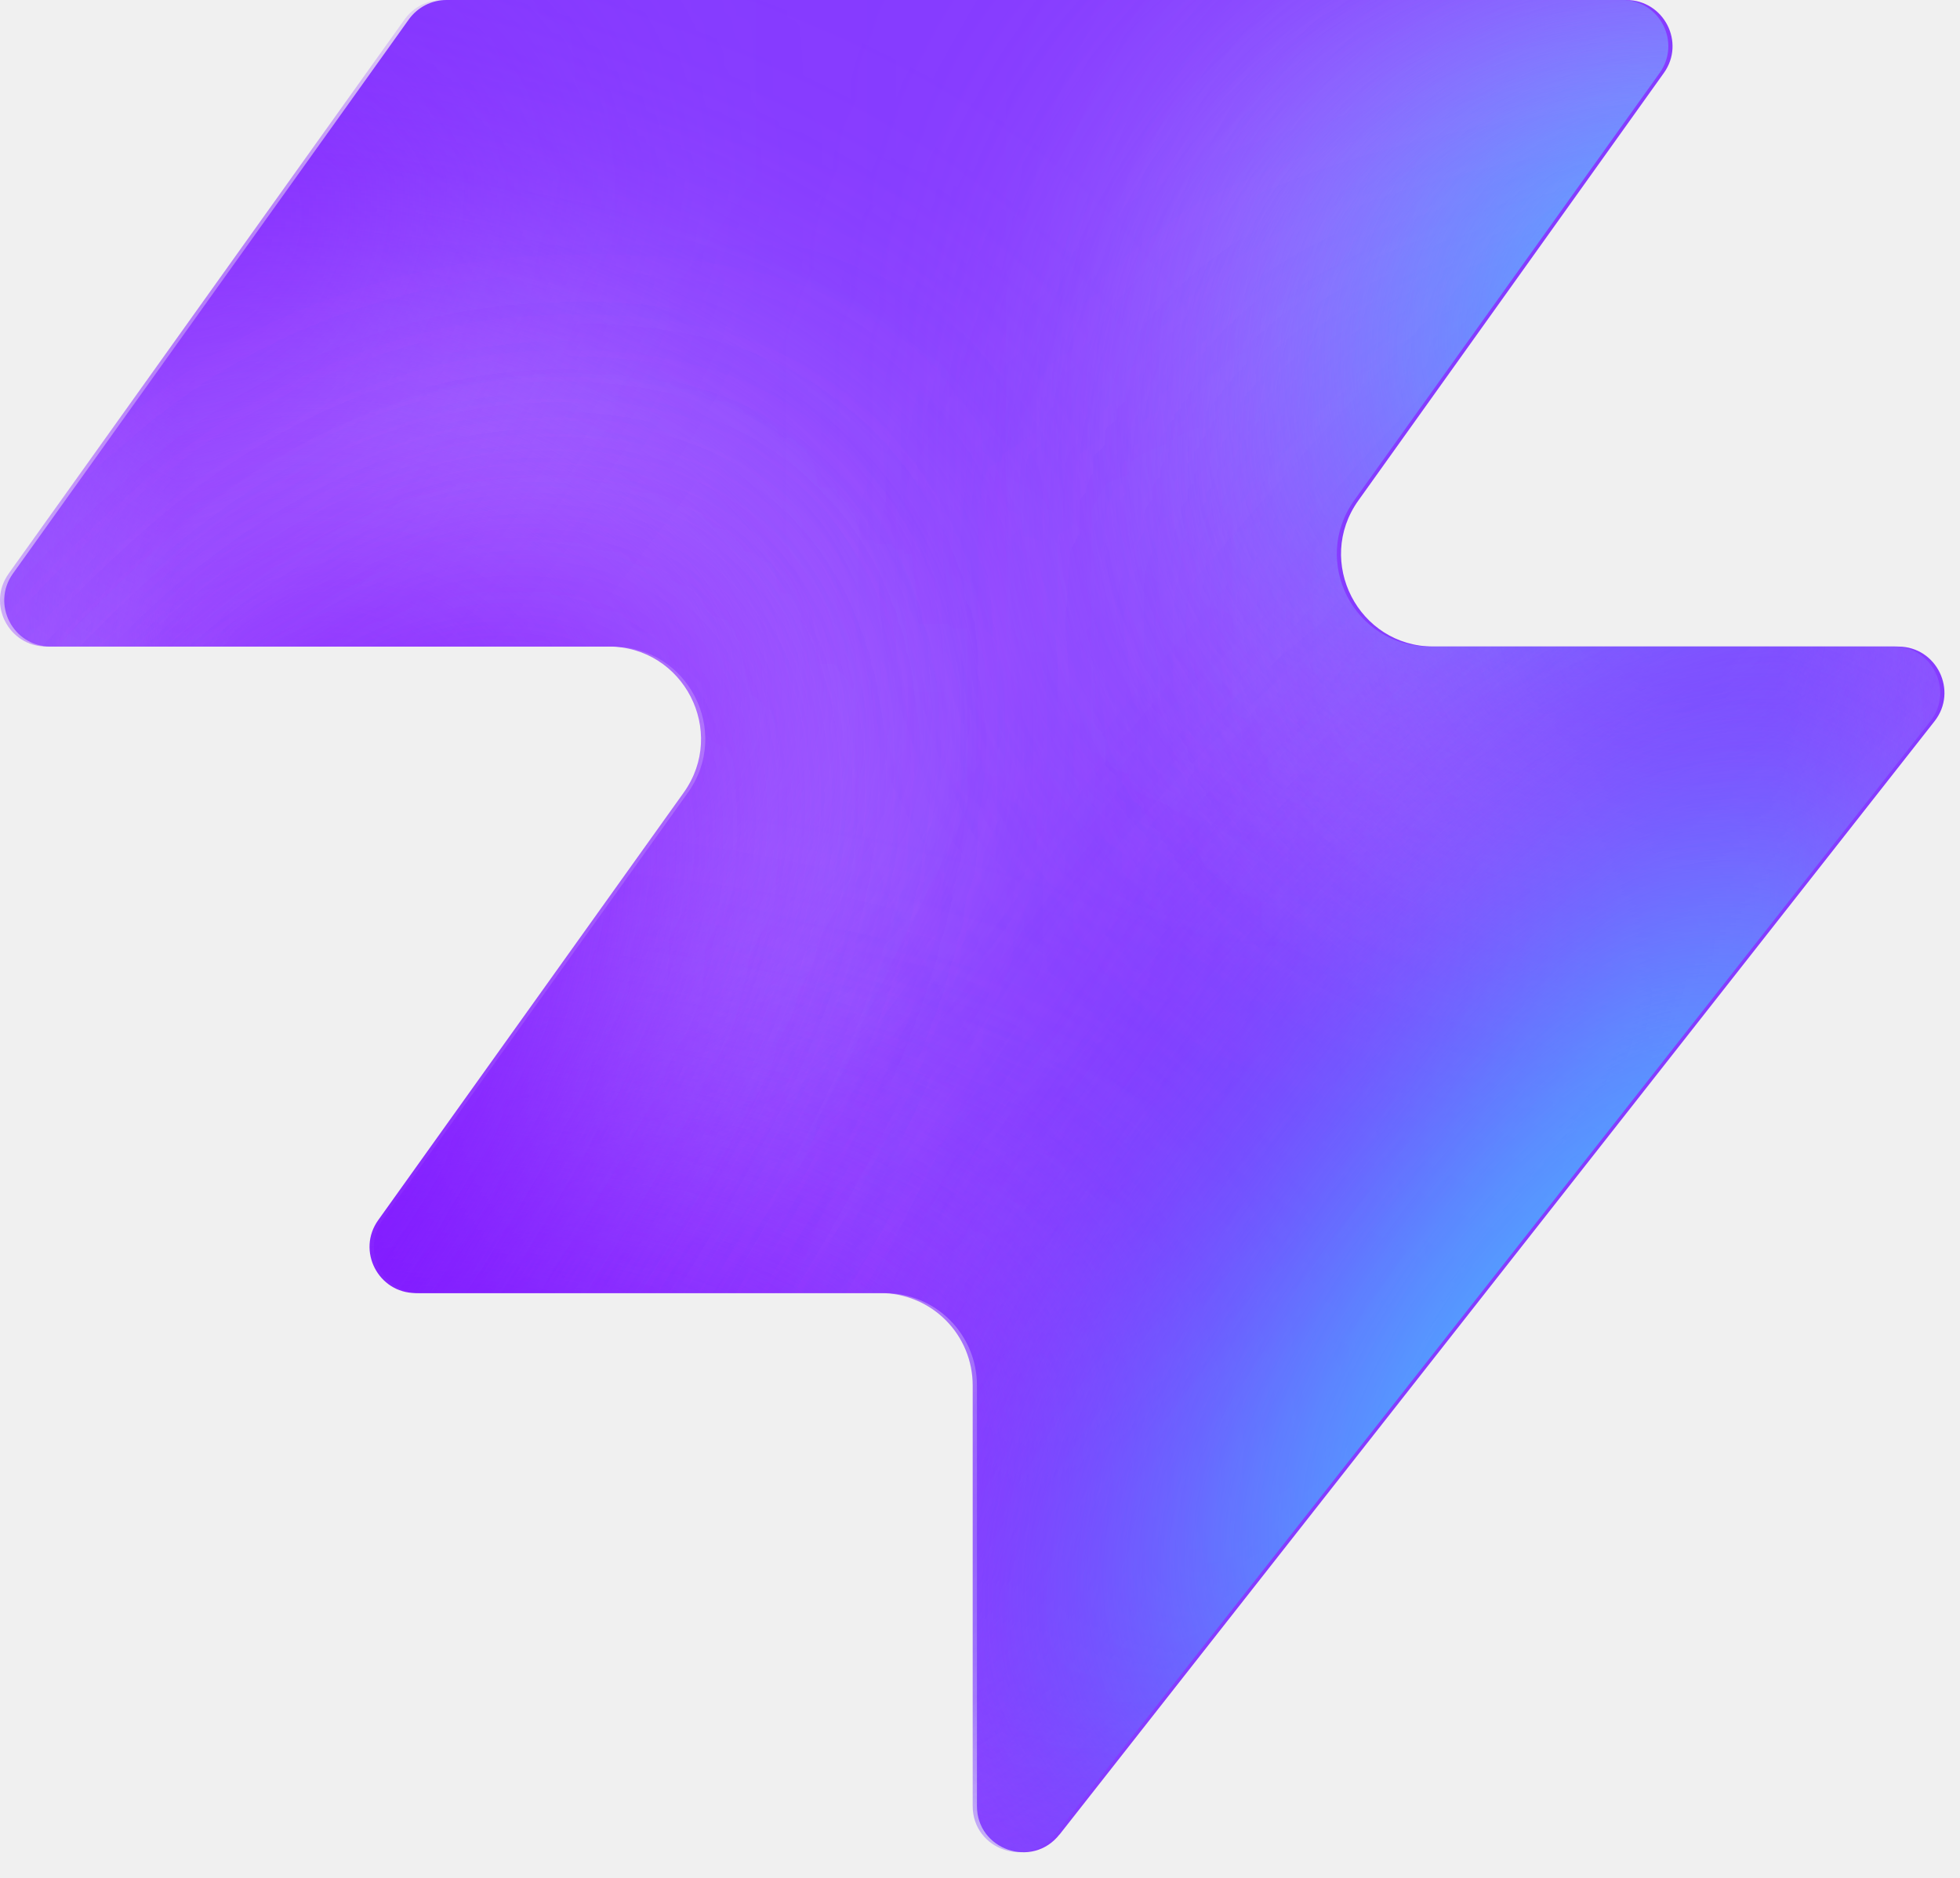
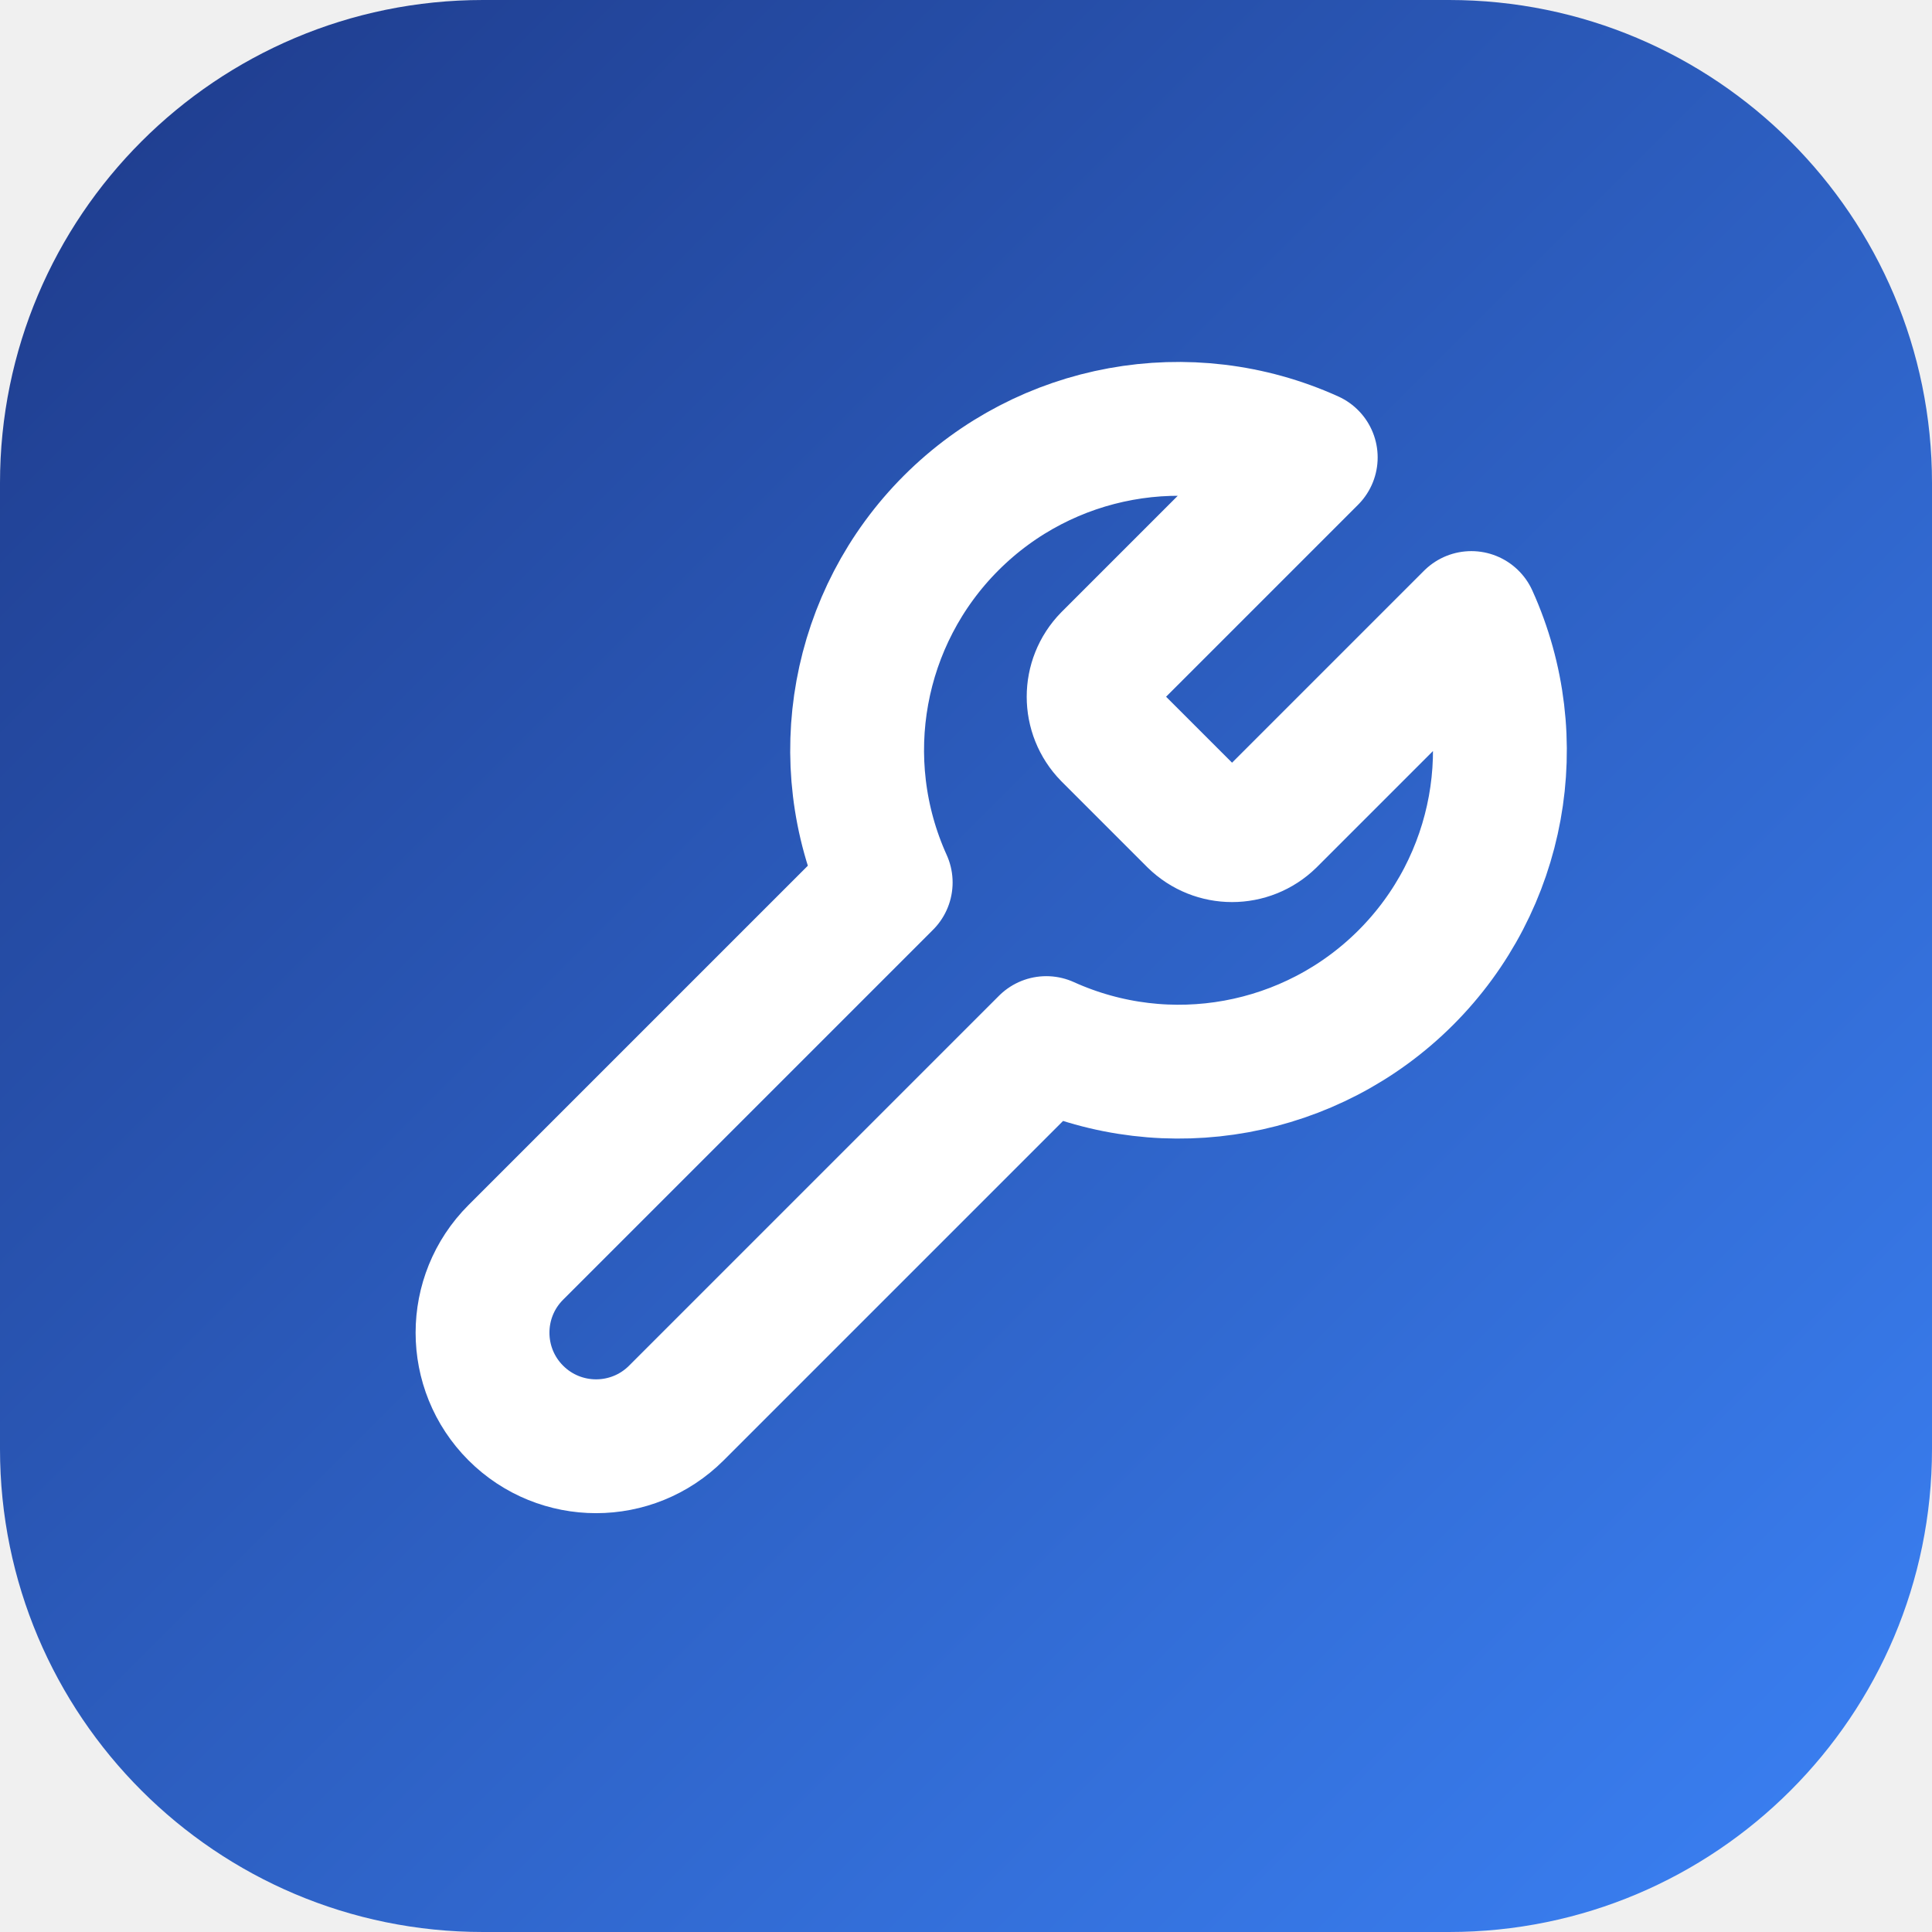
- <svg xmlns="http://www.w3.org/2000/svg" width="48" height="46" fill="none" viewBox="0 0 48 46">
-   <path fill="#863bff" d="M25.946 44.938c-.664.845-2.021.375-2.021-.698V33.937a2.26 2.26 0 0 0-2.262-2.262H10.287c-.92 0-1.456-1.04-.92-1.788l7.48-10.471c1.07-1.497 0-3.578-1.842-3.578H1.237c-.92 0-1.456-1.04-.92-1.788L10.013.474c.214-.297.556-.474.92-.474h28.894c.92 0 1.456 1.04.92 1.788l-7.48 10.471c-1.07 1.498 0 3.579 1.842 3.579h11.377c.943 0 1.473 1.088.89 1.83L25.947 44.94z" style="fill:#863bff;fill:color(display-p3 .525 .23 1);fill-opacity:1" />
-   <mask id="a" width="48" height="46" x="0" y="0" maskUnits="userSpaceOnUse" style="mask-type:alpha">
-     <path fill="#000" d="M25.842 44.938c-.664.844-2.021.375-2.021-.698V33.937a2.26 2.26 0 0 0-2.262-2.262H10.183c-.92 0-1.456-1.04-.92-1.788l7.48-10.471c1.07-1.498 0-3.579-1.842-3.579H1.133c-.92 0-1.456-1.04-.92-1.787L9.91.473c.214-.297.556-.474.92-.474h28.894c.92 0 1.456 1.04.92 1.788l-7.48 10.471c-1.07 1.498 0 3.578 1.842 3.578h11.377c.943 0 1.473 1.088.89 1.832L25.843 44.94z" style="fill:#000;fill-opacity:1" />
-   </mask>
-   <g mask="url(#a)">
-     <g filter="url(#b)">
-       <ellipse cx="5.508" cy="14.704" fill="#ede6ff" rx="5.508" ry="14.704" style="fill:#ede6ff;fill:color(display-p3 .927 .903 1);fill-opacity:1" transform="matrix(.00324 1 1 -.00324 -4.47 31.516)" />
-     </g>
-     <g filter="url(#c)">
-       <ellipse cx="10.399" cy="29.851" fill="#ede6ff" rx="10.399" ry="29.851" style="fill:#ede6ff;fill:color(display-p3 .927 .903 1);fill-opacity:1" transform="matrix(.00324 1 1 -.00324 -39.328 7.883)" />
-     </g>
-     <g filter="url(#d)">
-       <ellipse cx="5.508" cy="30.487" fill="#7e14ff" rx="5.508" ry="30.487" style="fill:#7e14ff;fill:color(display-p3 .492 .077 1);fill-opacity:1" transform="rotate(89.814 -25.913 -14.639)scale(1 -1)" />
-     </g>
-     <g filter="url(#e)">
-       <ellipse cx="5.508" cy="30.599" fill="#7e14ff" rx="5.508" ry="30.599" style="fill:#7e14ff;fill:color(display-p3 .492 .077 1);fill-opacity:1" transform="rotate(89.814 -32.644 -3.334)scale(1 -1)" />
-     </g>
-     <g filter="url(#f)">
-       <ellipse cx="5.508" cy="30.599" fill="#7e14ff" rx="5.508" ry="30.599" style="fill:#7e14ff;fill:color(display-p3 .492 .077 1);fill-opacity:1" transform="matrix(.00324 1 1 -.00324 -34.34 30.47)" />
-     </g>
-     <g filter="url(#g)">
-       <ellipse cx="14.072" cy="22.078" fill="#ede6ff" rx="14.072" ry="22.078" style="fill:#ede6ff;fill:color(display-p3 .927 .903 1);fill-opacity:1" transform="rotate(93.35 24.506 48.493)scale(-1 1)" />
-     </g>
-     <g filter="url(#h)">
-       <ellipse cx="3.47" cy="21.501" fill="#7e14ff" rx="3.47" ry="21.501" style="fill:#7e14ff;fill:color(display-p3 .492 .077 1);fill-opacity:1" transform="rotate(89.009 28.708 47.59)scale(-1 1)" />
-     </g>
-     <g filter="url(#i)">
-       <ellipse cx="3.47" cy="21.501" fill="#7e14ff" rx="3.47" ry="21.501" style="fill:#7e14ff;fill:color(display-p3 .492 .077 1);fill-opacity:1" transform="rotate(89.009 28.708 47.59)scale(-1 1)" />
-     </g>
-     <g filter="url(#j)">
-       <ellipse cx=".387" cy="8.972" fill="#7e14ff" rx="4.407" ry="29.108" style="fill:#7e14ff;fill:color(display-p3 .492 .077 1);fill-opacity:1" transform="rotate(39.51 .387 8.972)" />
-     </g>
-     <g filter="url(#k)">
-       <ellipse cx="47.523" cy="-6.092" fill="#7e14ff" rx="4.407" ry="29.108" style="fill:#7e14ff;fill:color(display-p3 .492 .077 1);fill-opacity:1" transform="rotate(37.892 47.523 -6.092)" />
-     </g>
-     <g filter="url(#l)">
-       <ellipse cx="41.412" cy="6.333" fill="#47bfff" rx="5.971" ry="9.665" style="fill:#47bfff;fill:color(display-p3 .28 .748 1);fill-opacity:1" transform="rotate(37.892 41.412 6.333)" />
-     </g>
-     <g filter="url(#m)">
-       <ellipse cx="-1.879" cy="38.332" fill="#7e14ff" rx="4.407" ry="29.108" style="fill:#7e14ff;fill:color(display-p3 .492 .077 1);fill-opacity:1" transform="rotate(37.892 -1.88 38.332)" />
-     </g>
-     <g filter="url(#n)">
-       <ellipse cx="-1.879" cy="38.332" fill="#7e14ff" rx="4.407" ry="29.108" style="fill:#7e14ff;fill:color(display-p3 .492 .077 1);fill-opacity:1" transform="rotate(37.892 -1.88 38.332)" />
-     </g>
-     <g filter="url(#o)">
-       <ellipse cx="35.651" cy="29.907" fill="#7e14ff" rx="4.407" ry="29.108" style="fill:#7e14ff;fill:color(display-p3 .492 .077 1);fill-opacity:1" transform="rotate(37.892 35.651 29.907)" />
-     </g>
-     <g filter="url(#p)">
-       <ellipse cx="38.418" cy="32.4" fill="#47bfff" rx="5.971" ry="15.297" style="fill:#47bfff;fill:color(display-p3 .28 .748 1);fill-opacity:1" transform="rotate(37.892 38.418 32.4)" />
-     </g>
+ <svg xmlns="http://www.w3.org/2000/svg" viewBox="0 0 48 48" width="48" height="48" fill="none">
+   <defs>
+     <linearGradient id="bg-grad" x1="0" y1="0" x2="48" y2="48" gradientUnits="userSpaceOnUse">
+       <stop offset="0%" stop-color="#1e3a8a" />
+       <stop offset="100%" stop-color="#3b82f6" />
+     </linearGradient>
+   </defs>
+   <rect width="48" height="48" rx="12" fill="url(#bg-grad)" />
+   <g transform="translate(8, 8) scale(1.33)" stroke="#ffffff" stroke-width="2.5" stroke-linecap="round" stroke-linejoin="round" fill="none">
+     <path d="M14.7 6.3a1 1 0 0 0 0 1.4l1.6 1.6a1 1 0 0 0 1.4 0l3.77-3.77a6 6 0 0 1-7.94 7.94l-6.91 6.91a2.12 2.12 0 0 1-3-3l6.91-6.91a6 6 0 0 1 7.94-7.94l-3.76 3.76z" />
  </g>
-   <defs>
-     <filter id="b" width="60.045" height="41.654" x="-19.77" y="16.149" color-interpolation-filters="sRGB" filterUnits="userSpaceOnUse">
-       <feFlood flood-opacity="0" result="BackgroundImageFix" />
-       <feBlend in="SourceGraphic" in2="BackgroundImageFix" result="shape" />
-       <feGaussianBlur result="effect1_foregroundBlur_2002_17158" stdDeviation="7.659" />
-     </filter>
-     <filter id="c" width="90.34" height="51.437" x="-54.613" y="-7.533" color-interpolation-filters="sRGB" filterUnits="userSpaceOnUse">
-       <feFlood flood-opacity="0" result="BackgroundImageFix" />
-       <feBlend in="SourceGraphic" in2="BackgroundImageFix" result="shape" />
-       <feGaussianBlur result="effect1_foregroundBlur_2002_17158" stdDeviation="7.659" />
-     </filter>
-     <filter id="d" width="79.355" height="29.4" x="-49.64" y="2.03" color-interpolation-filters="sRGB" filterUnits="userSpaceOnUse">
-       <feFlood flood-opacity="0" result="BackgroundImageFix" />
-       <feBlend in="SourceGraphic" in2="BackgroundImageFix" result="shape" />
-       <feGaussianBlur result="effect1_foregroundBlur_2002_17158" stdDeviation="4.596" />
-     </filter>
-     <filter id="e" width="79.579" height="29.4" x="-45.045" y="20.029" color-interpolation-filters="sRGB" filterUnits="userSpaceOnUse">
-       <feFlood flood-opacity="0" result="BackgroundImageFix" />
-       <feBlend in="SourceGraphic" in2="BackgroundImageFix" result="shape" />
-       <feGaussianBlur result="effect1_foregroundBlur_2002_17158" stdDeviation="4.596" />
-     </filter>
-     <filter id="f" width="79.579" height="29.4" x="-43.513" y="21.178" color-interpolation-filters="sRGB" filterUnits="userSpaceOnUse">
-       <feFlood flood-opacity="0" result="BackgroundImageFix" />
-       <feBlend in="SourceGraphic" in2="BackgroundImageFix" result="shape" />
-       <feGaussianBlur result="effect1_foregroundBlur_2002_17158" stdDeviation="4.596" />
-     </filter>
-     <filter id="g" width="74.749" height="58.852" x="15.756" y="-17.901" color-interpolation-filters="sRGB" filterUnits="userSpaceOnUse">
-       <feFlood flood-opacity="0" result="BackgroundImageFix" />
-       <feBlend in="SourceGraphic" in2="BackgroundImageFix" result="shape" />
-       <feGaussianBlur result="effect1_foregroundBlur_2002_17158" stdDeviation="7.659" />
-     </filter>
-     <filter id="h" width="61.377" height="25.362" x="23.548" y="2.284" color-interpolation-filters="sRGB" filterUnits="userSpaceOnUse">
-       <feFlood flood-opacity="0" result="BackgroundImageFix" />
-       <feBlend in="SourceGraphic" in2="BackgroundImageFix" result="shape" />
-       <feGaussianBlur result="effect1_foregroundBlur_2002_17158" stdDeviation="4.596" />
-     </filter>
-     <filter id="i" width="61.377" height="25.362" x="23.548" y="2.284" color-interpolation-filters="sRGB" filterUnits="userSpaceOnUse">
-       <feFlood flood-opacity="0" result="BackgroundImageFix" />
-       <feBlend in="SourceGraphic" in2="BackgroundImageFix" result="shape" />
-       <feGaussianBlur result="effect1_foregroundBlur_2002_17158" stdDeviation="4.596" />
-     </filter>
-     <filter id="j" width="56.045" height="63.649" x="-27.636" y="-22.853" color-interpolation-filters="sRGB" filterUnits="userSpaceOnUse">
-       <feFlood flood-opacity="0" result="BackgroundImageFix" />
-       <feBlend in="SourceGraphic" in2="BackgroundImageFix" result="shape" />
-       <feGaussianBlur result="effect1_foregroundBlur_2002_17158" stdDeviation="4.596" />
-     </filter>
-     <filter id="k" width="54.814" height="64.646" x="20.116" y="-38.415" color-interpolation-filters="sRGB" filterUnits="userSpaceOnUse">
-       <feFlood flood-opacity="0" result="BackgroundImageFix" />
-       <feBlend in="SourceGraphic" in2="BackgroundImageFix" result="shape" />
-       <feGaussianBlur result="effect1_foregroundBlur_2002_17158" stdDeviation="4.596" />
-     </filter>
-     <filter id="l" width="33.541" height="35.313" x="24.641" y="-11.323" color-interpolation-filters="sRGB" filterUnits="userSpaceOnUse">
-       <feFlood flood-opacity="0" result="BackgroundImageFix" />
-       <feBlend in="SourceGraphic" in2="BackgroundImageFix" result="shape" />
-       <feGaussianBlur result="effect1_foregroundBlur_2002_17158" stdDeviation="4.596" />
-     </filter>
-     <filter id="m" width="54.814" height="64.646" x="-29.286" y="6.009" color-interpolation-filters="sRGB" filterUnits="userSpaceOnUse">
-       <feFlood flood-opacity="0" result="BackgroundImageFix" />
-       <feBlend in="SourceGraphic" in2="BackgroundImageFix" result="shape" />
-       <feGaussianBlur result="effect1_foregroundBlur_2002_17158" stdDeviation="4.596" />
-     </filter>
-     <filter id="n" width="54.814" height="64.646" x="-29.286" y="6.009" color-interpolation-filters="sRGB" filterUnits="userSpaceOnUse">
-       <feFlood flood-opacity="0" result="BackgroundImageFix" />
-       <feBlend in="SourceGraphic" in2="BackgroundImageFix" result="shape" />
-       <feGaussianBlur result="effect1_foregroundBlur_2002_17158" stdDeviation="4.596" />
-     </filter>
-     <filter id="o" width="54.814" height="64.646" x="8.244" y="-2.416" color-interpolation-filters="sRGB" filterUnits="userSpaceOnUse">
-       <feFlood flood-opacity="0" result="BackgroundImageFix" />
-       <feBlend in="SourceGraphic" in2="BackgroundImageFix" result="shape" />
-       <feGaussianBlur result="effect1_foregroundBlur_2002_17158" stdDeviation="4.596" />
-     </filter>
-     <filter id="p" width="39.409" height="43.623" x="18.713" y="10.588" color-interpolation-filters="sRGB" filterUnits="userSpaceOnUse">
-       <feFlood flood-opacity="0" result="BackgroundImageFix" />
-       <feBlend in="SourceGraphic" in2="BackgroundImageFix" result="shape" />
-       <feGaussianBlur result="effect1_foregroundBlur_2002_17158" stdDeviation="4.596" />
-     </filter>
-   </defs>
</svg>
